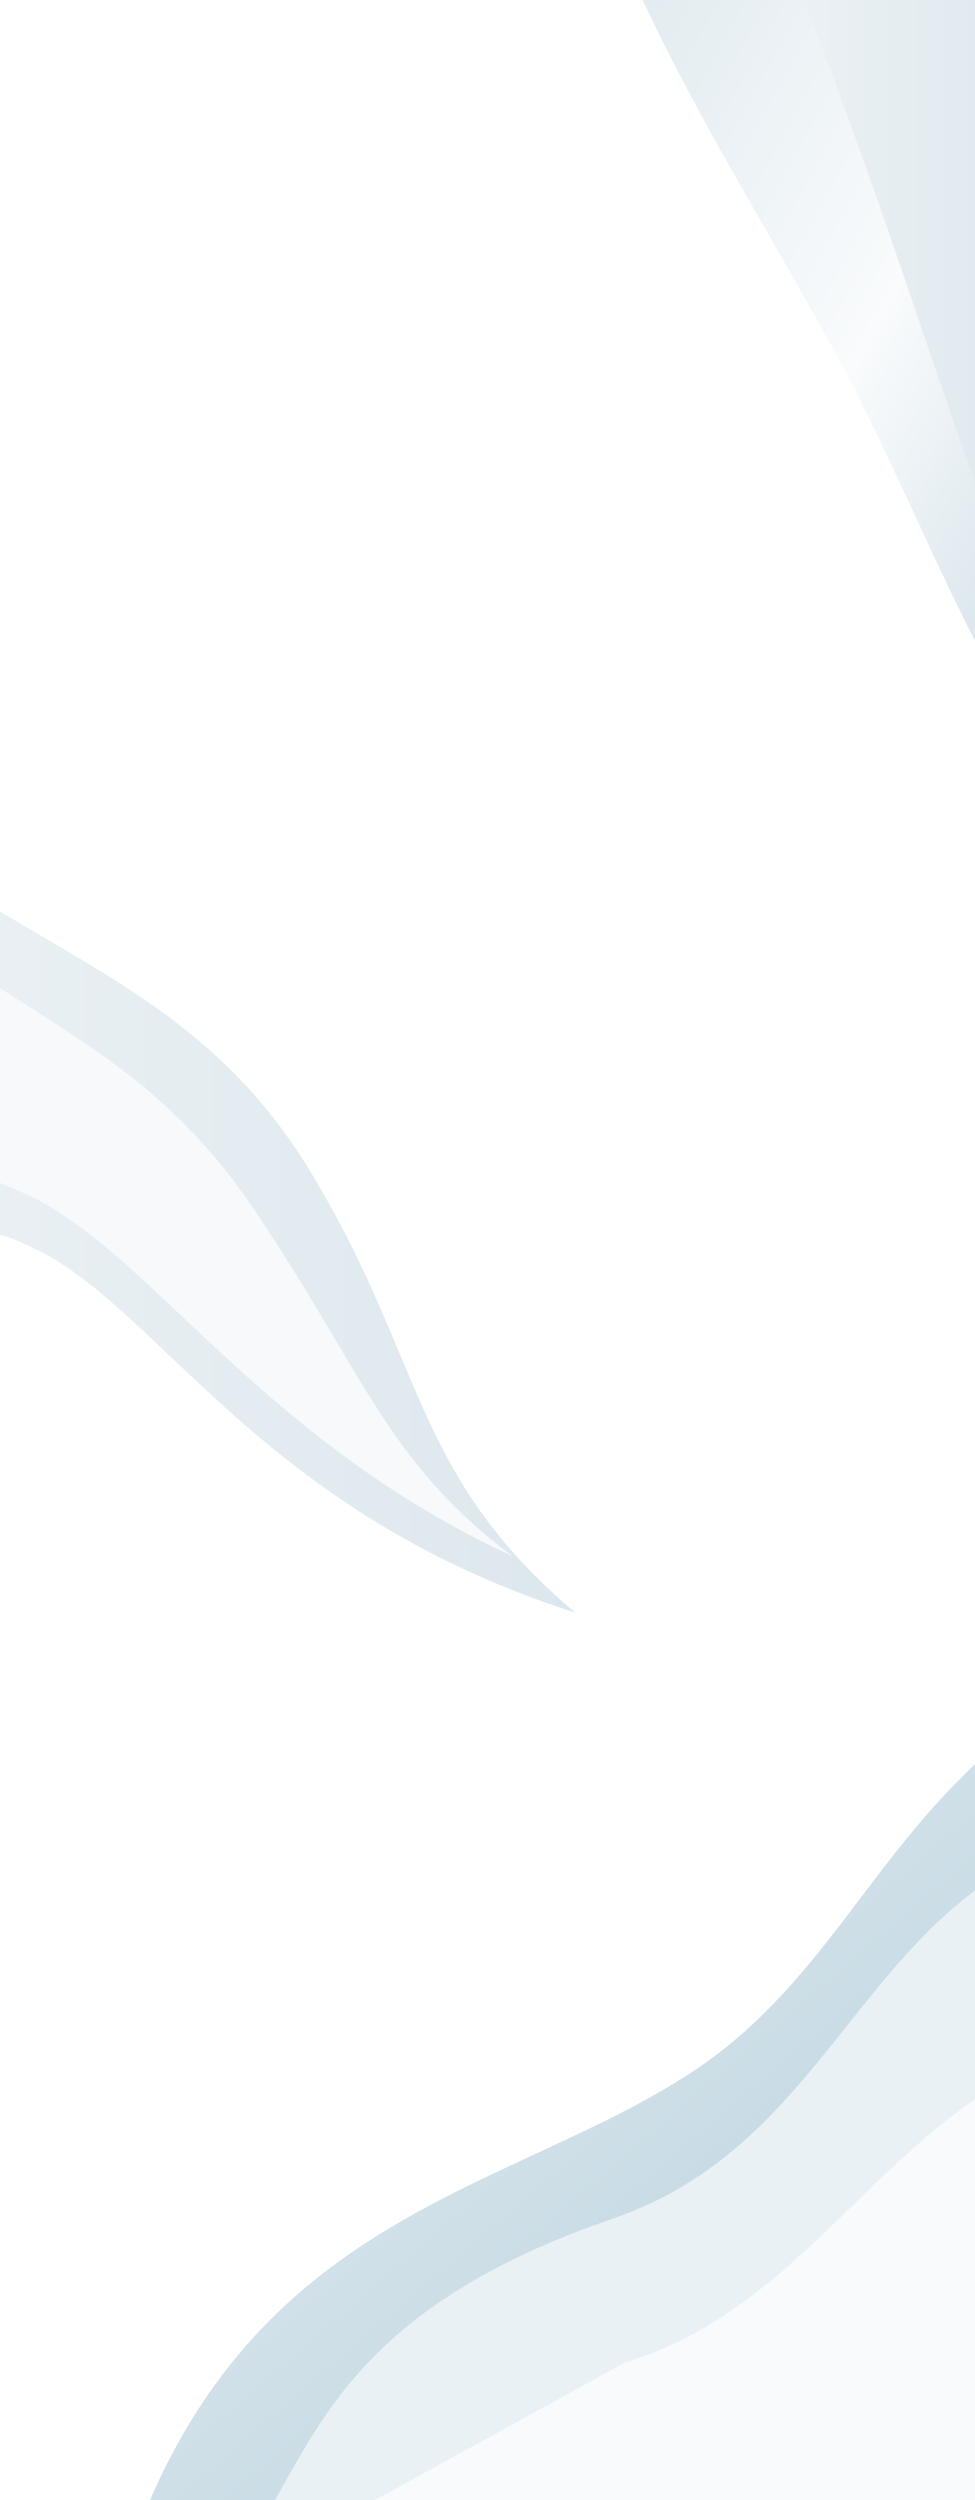
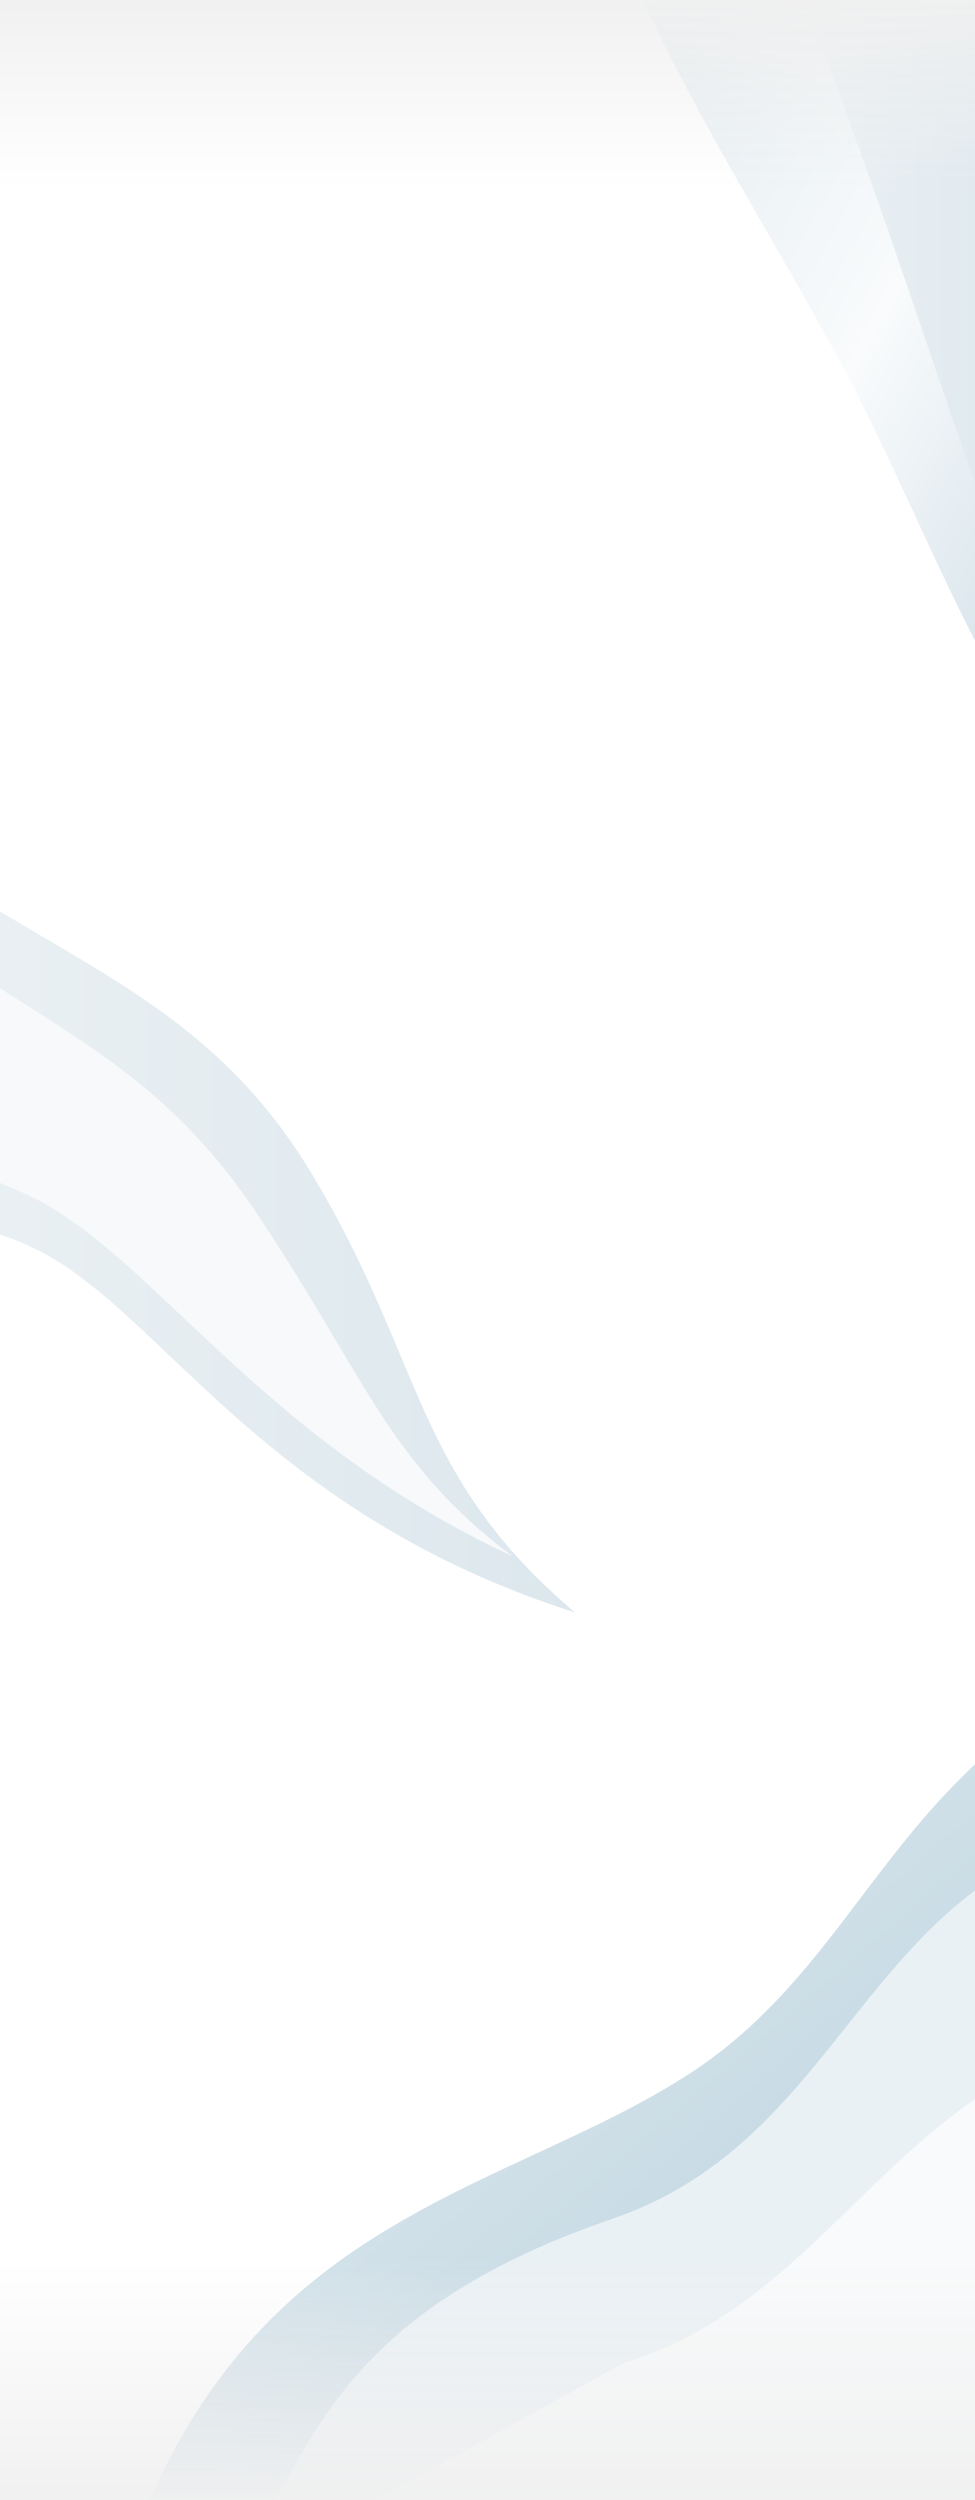
<svg xmlns="http://www.w3.org/2000/svg" width="780" height="2000" viewBox="0 0 780 2000">
  <defs>
    <linearGradient id="a" x1="0" y1="0" x2="1" y2="1">
      <stop stop-color="#dce7ed" />
      <stop offset=".5" stop-color="#f9fbfc" />
      <stop offset="1" stop-color="#bfd3df" />
    </linearGradient>
    <linearGradient id="b">
      <stop stop-color="#edf2f5" />
      <stop offset="1" stop-color="#dce7ed" />
    </linearGradient>
    <linearGradient id="c" x1="0" y1="0" x2="1" y2="1">
      <stop stop-color="#eef3f6" />
      <stop offset="1" stop-color="#afcbd9" />
    </linearGradient>
+     <linearGradient id="edge-fade" x1="0" y1="0" x2="0" y2="1">
+       <stop stop-color="black" />
+       <stop offset=".08" stop-color="white" />
+       <stop offset=".9" stop-color="white" />
+       <stop offset="1" stop-color="black" />
+     </linearGradient>
+     <mask id="continuous">
+       <rect width="780" height="2000" fill="url(#edge-fade)" />
+     </mask>
  </defs>
-   <rect width="780" height="2000" fill="#fff" />
-   <path d="M470-100H900V680C790 580 744 420 667 280S540 70 470-100Z" fill="url(#a)" />
-   <path d="M615-70H850V550C775 410 730 210 615-70Z" fill="url(#b)" />
-   <path d="M-120 650C40 770 160 790 250 940S330 1180 460 1290C210 1210 130 1050 30 1000S-80 1020-120 1080Z" fill="url(#b)" />
-   <path d="M-100 720C25 820 118 840 205 970S310 1170 410 1245C205 1150 120 1000 20 955S-60 940-100 990Z" fill="#f7f9fa" />
-   <path d="M900 1330C710 1420 690 1570 550 1660S220 1770 120 2000H900Z" fill="url(#c)" />
-   <path d="M900 1460C690 1500 680 1710 490 1775S260 1930 220 2000H900Z" fill="#eaf1f5" />
-   <path d="M900 1630C720 1660 665 1840 500 1890L300 2000H900Z" fill="#f8fafb" />
+   <g mask="url(#continuous)">
+     <rect width="780" height="2000" fill="#fff" />
+     <path d="M470-100H900V680C790 580 744 420 667 280S540 70 470-100Z" fill="url(#a)" />
+     <path d="M615-70H850V550C775 410 730 210 615-70Z" fill="url(#b)" />
+     <path d="M-120 650C40 770 160 790 250 940S330 1180 460 1290C210 1210 130 1050 30 1000S-80 1020-120 1080Z" fill="url(#b)" />
+     <path d="M-100 720C25 820 118 840 205 970S310 1170 410 1245C205 1150 120 1000 20 955S-60 940-100 990Z" fill="#f7f9fa" />
+     <path d="M900 1330C710 1420 690 1570 550 1660S220 1770 120 2000H900Z" fill="url(#c)" />
+     <path d="M900 1460C690 1500 680 1710 490 1775S260 1930 220 2000H900Z" fill="#eaf1f5" />
+     <path d="M900 1630C720 1660 665 1840 500 1890L300 2000H900Z" fill="#f8fafb" />
+   </g>
</svg>
